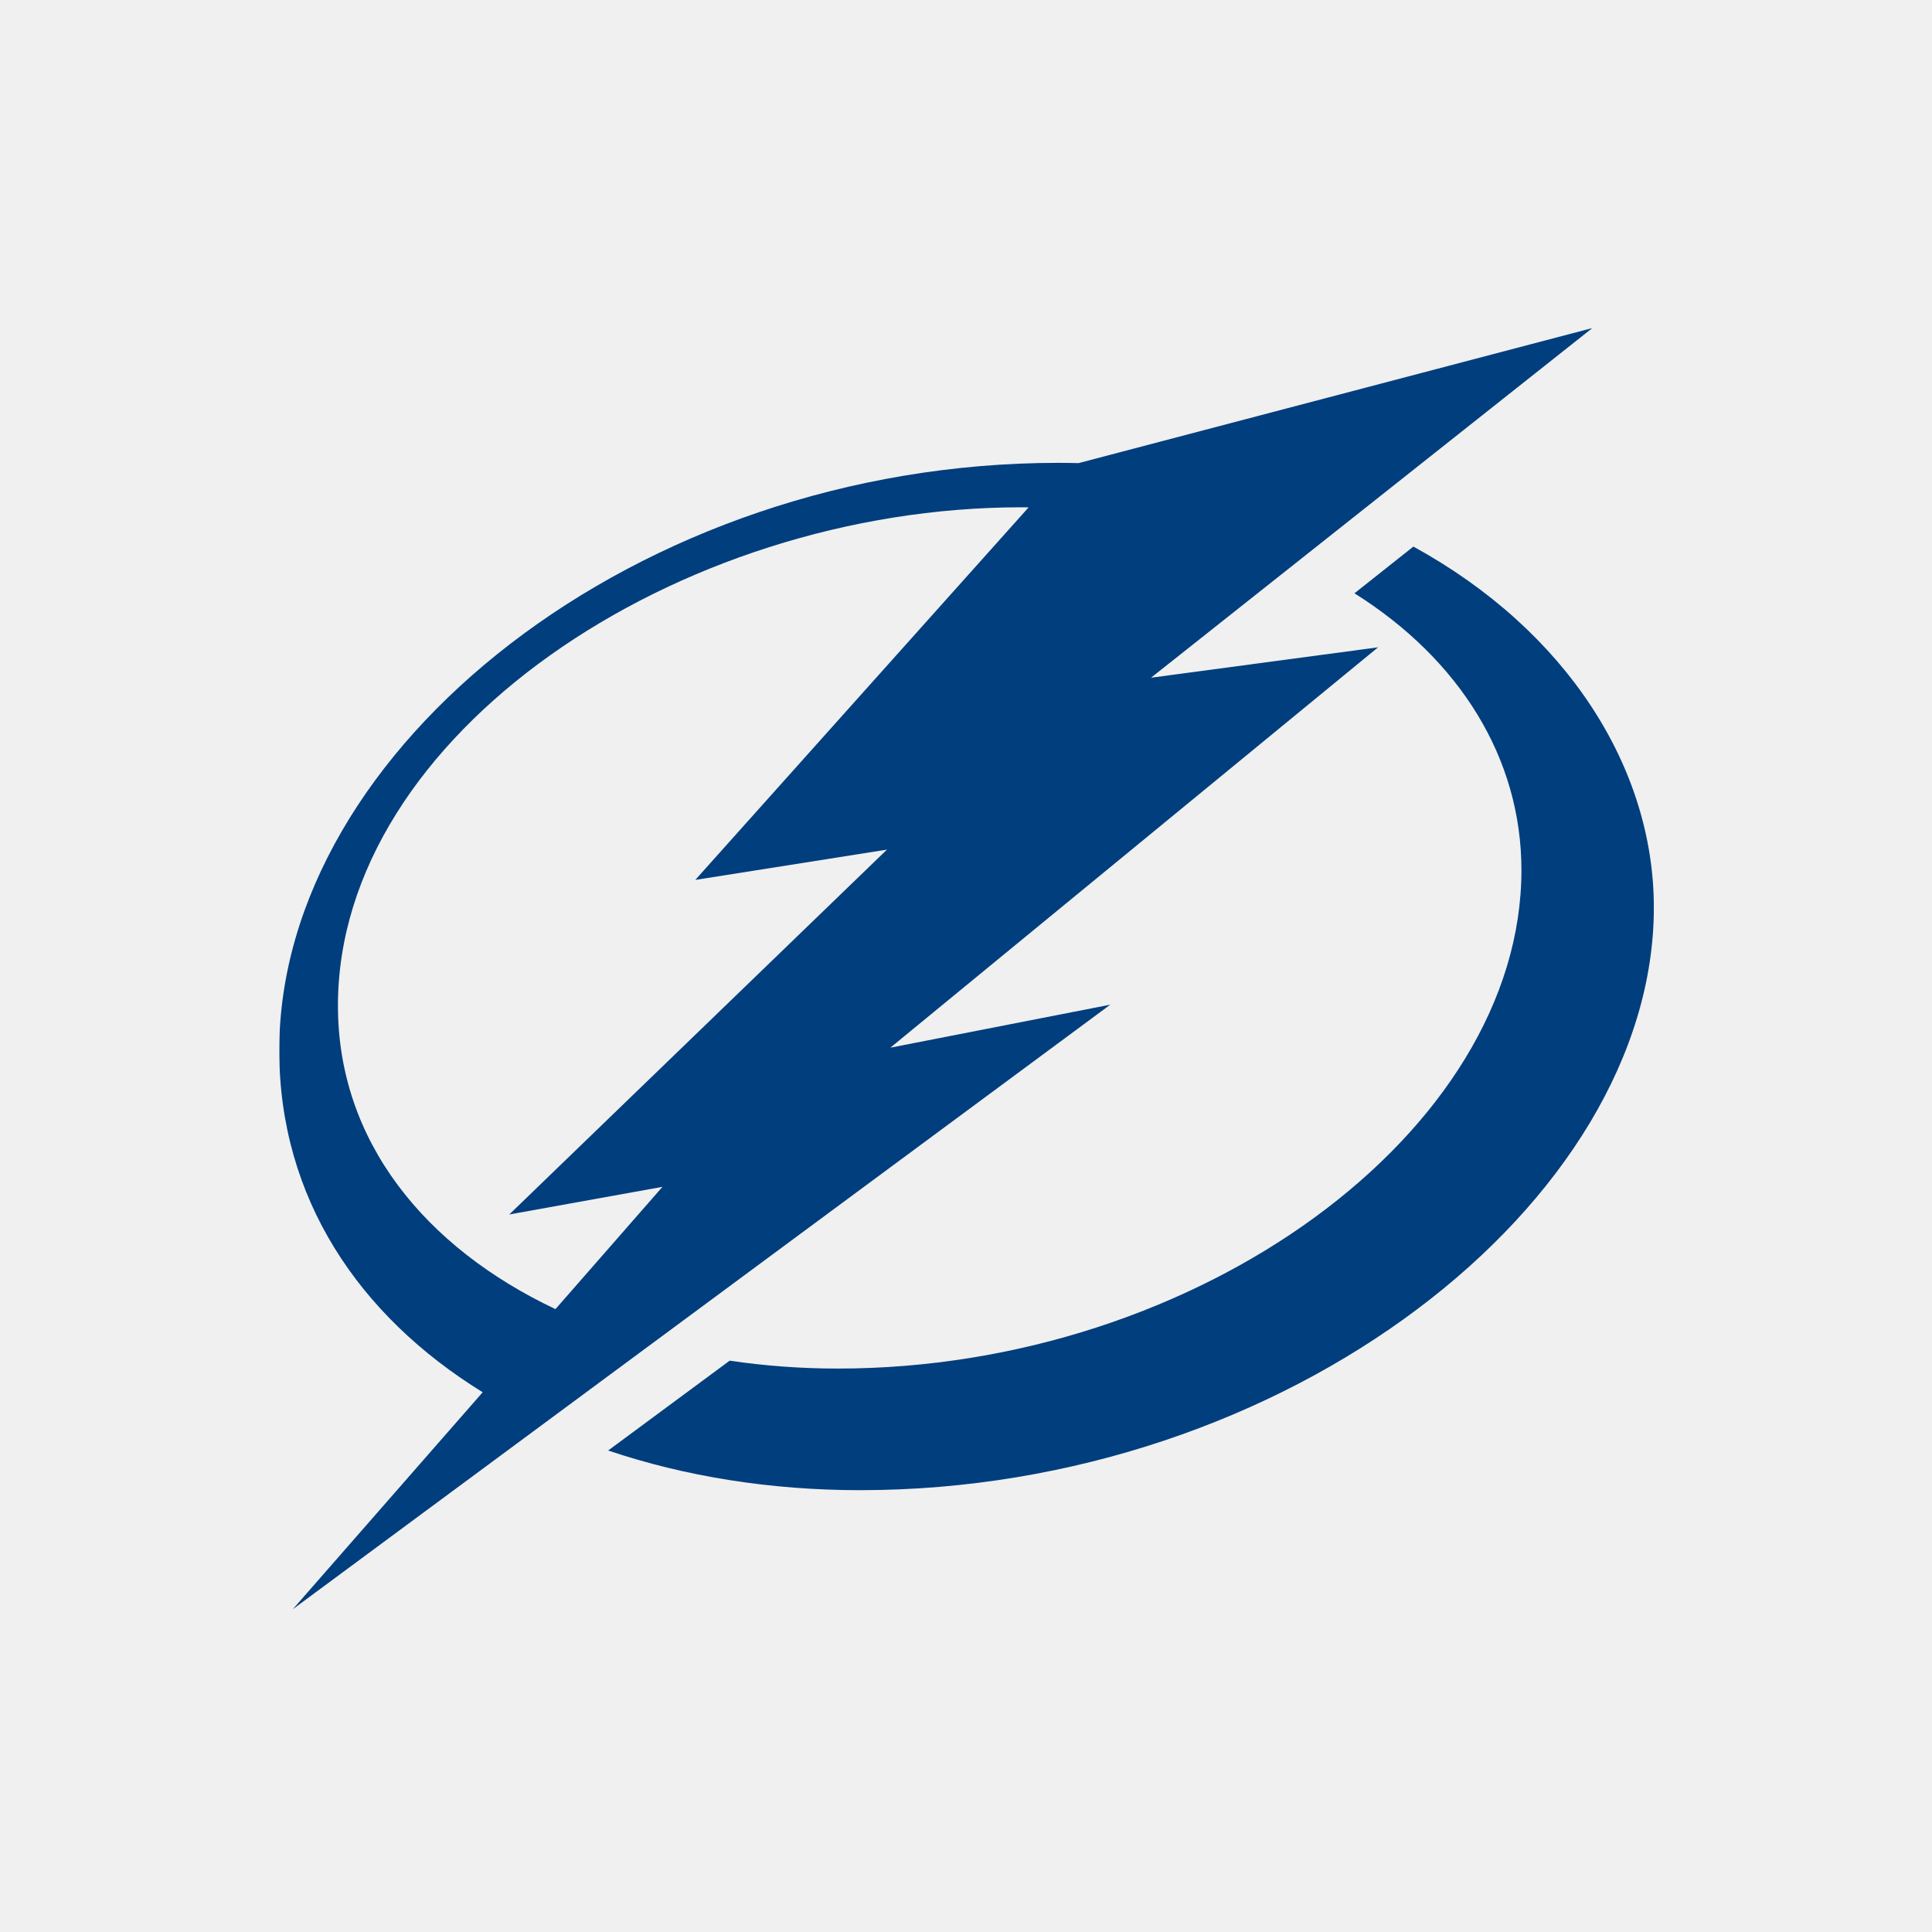
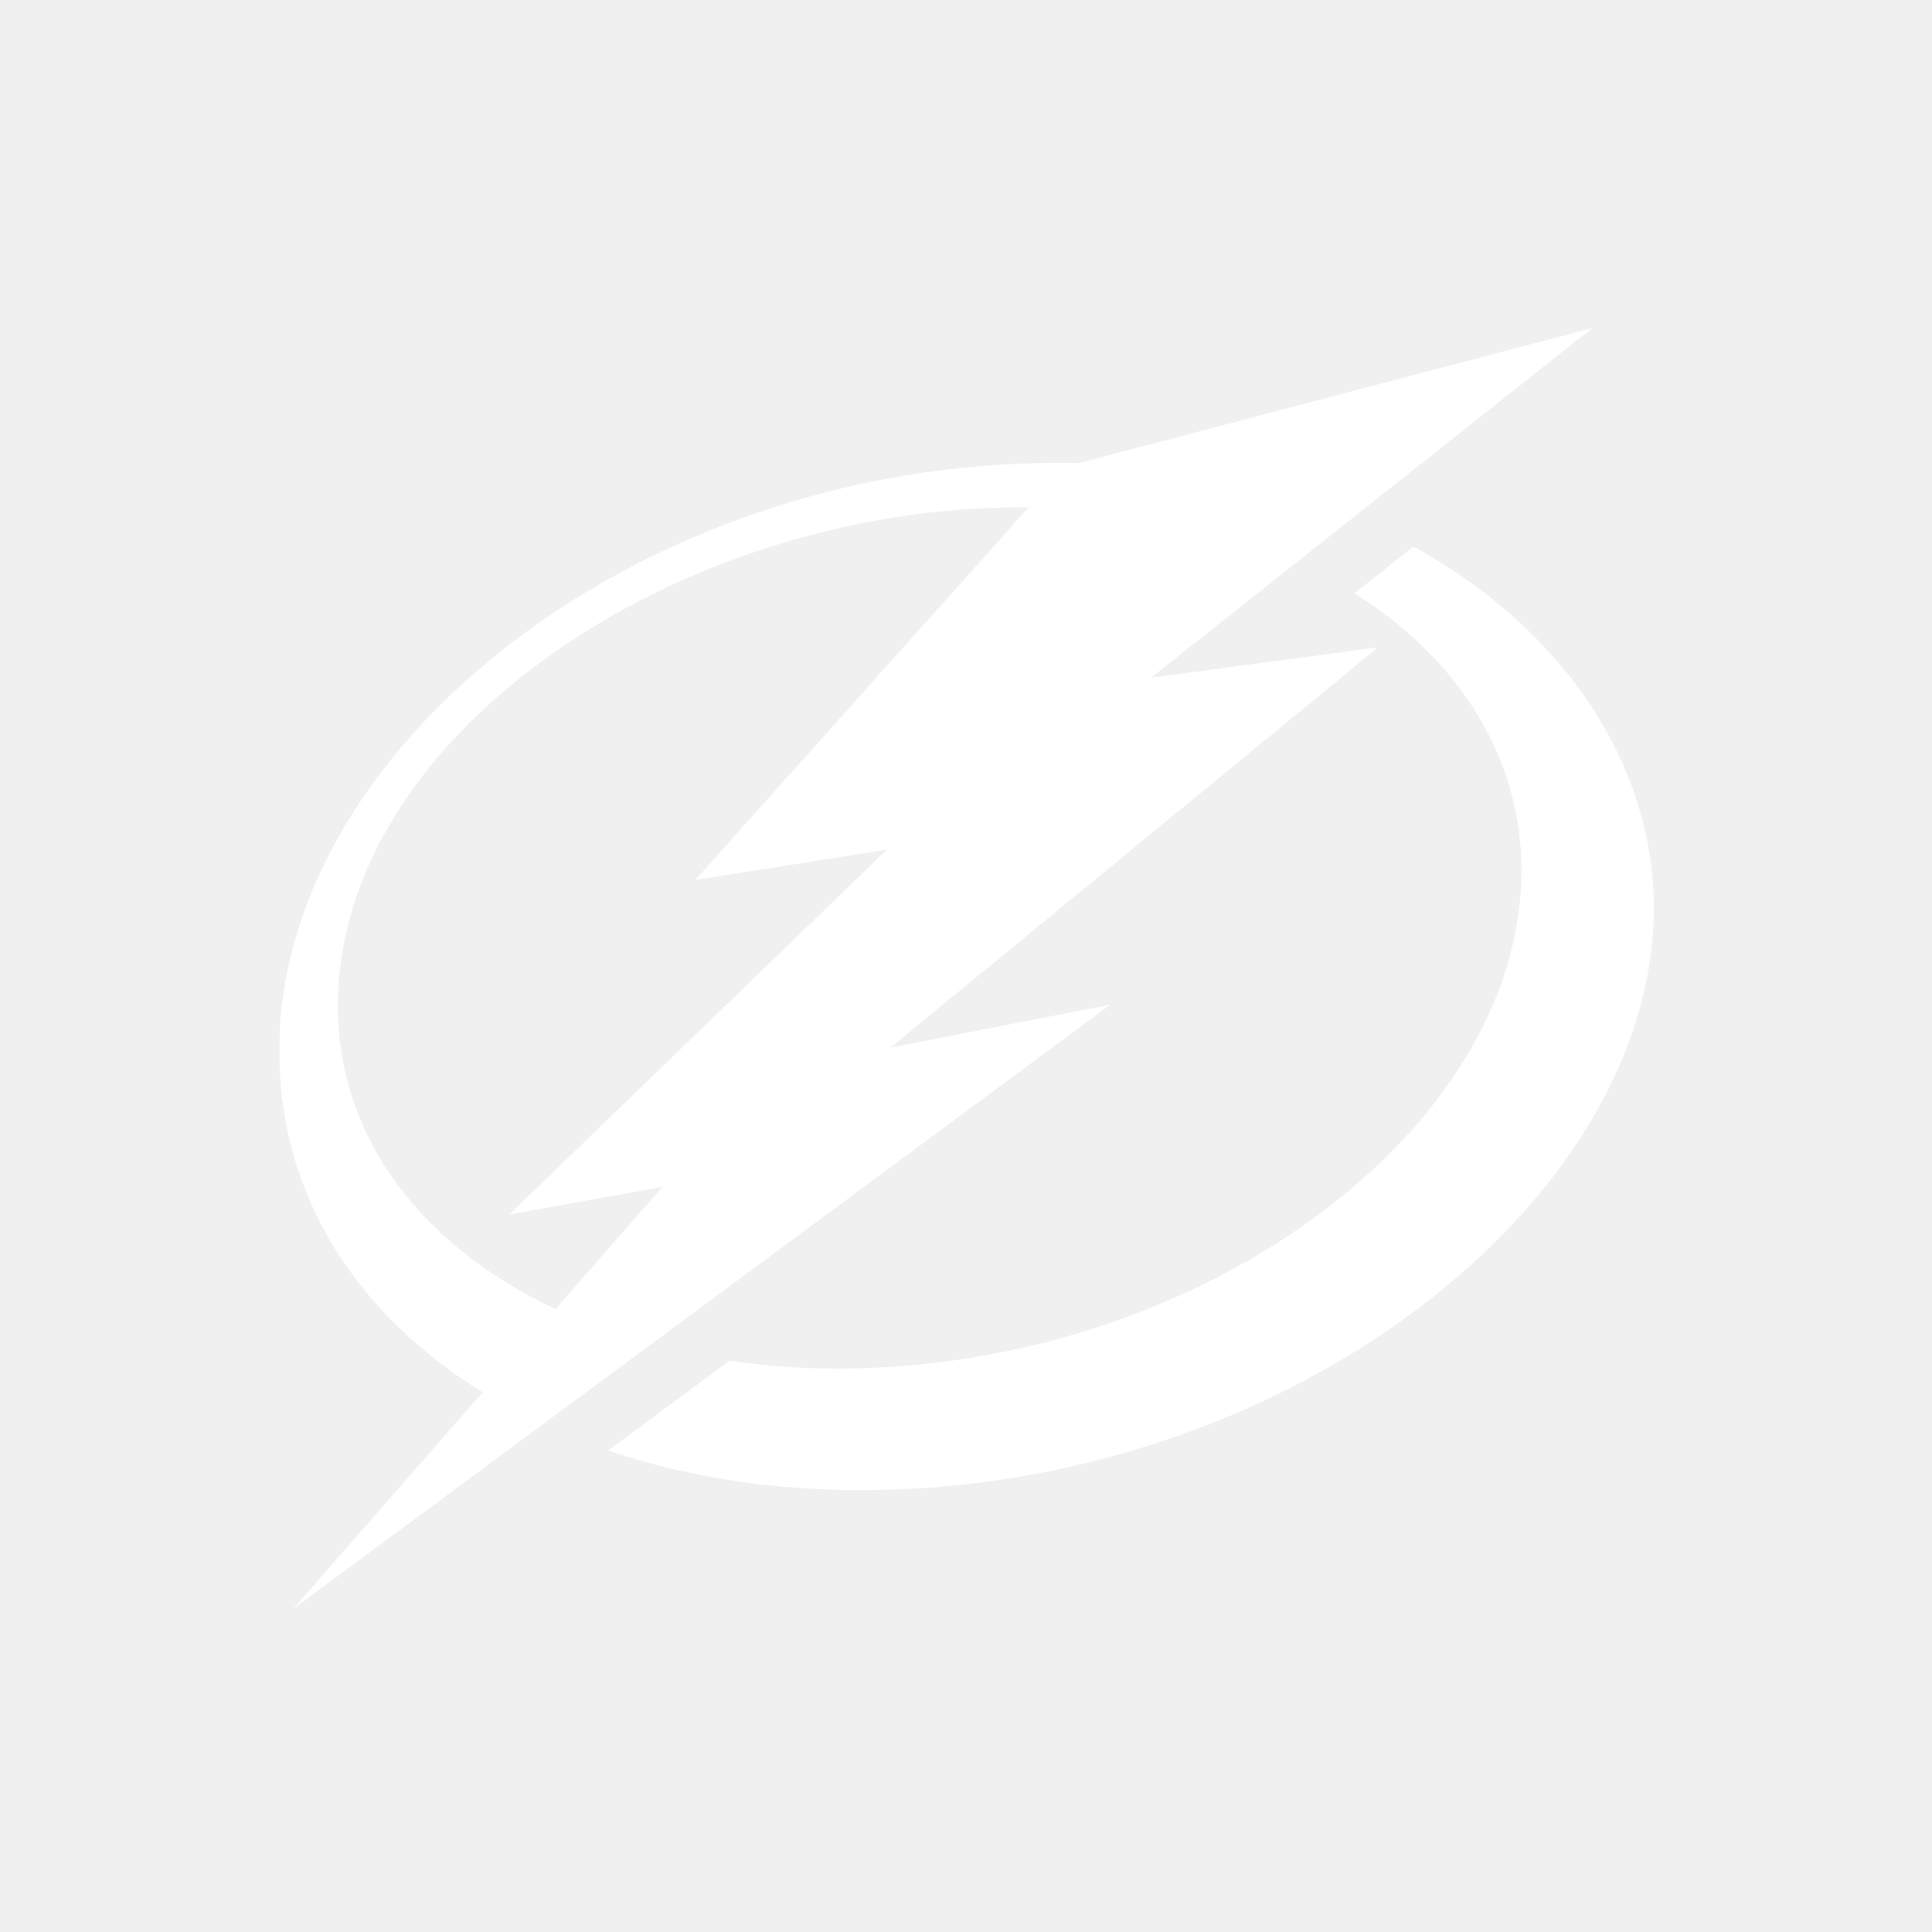
- <svg xmlns="http://www.w3.org/2000/svg" xmlns:xlink="http://www.w3.org/1999/xlink" width="512" height="512" viewBox="0 0 512 512" version="1.1">
-   <defs>
-     <path id="a" d="M0 .008h364.289v339.517h-364.289z" />
-     <path id="c" d="M0 .008h364.289v339.517h-364.289z" />
-   </defs>
-   <g stroke="none" stroke-width="1" fill="none">
+ <svg xmlns="http://www.w3.org/2000/svg" version="1.1" id="Layer_1" x="0px" y="0px" width="512px" height="512px" viewBox="0 0 512 512" enable-background="new 0 0 512 512" xml:space="preserve">
+   <g>
    <g transform="translate(74 86) translate(0 .937)">
-       <mask id="b" fill="#fff">
-         <use xlink:href="#a" />
+       <defs>
+         <filter id="Adobe_OpacityMaskFilter" filterUnits="userSpaceOnUse" x="87.17" y="57.913" width="277.12" height="250.062">
+           <feColorMatrix type="matrix" values="1 0 0 0 0  0 1 0 0 0  0 0 1 0 0  0 0 0 1 0" />
+         </filter>
+       </defs>
+       <mask maskUnits="userSpaceOnUse" x="87.17" y="57.913" width="277.12" height="250.062" id="b">
+         <g filter="url(#Adobe_OpacityMaskFilter)">
+           <path id="a" fill="#FFFFFF" d="M0,0.008h364.289v339.517H0V0.008z" />
+         </g>
      </mask>
-       <path d="M364.289 153.55c0-36.906-22.964-73.285-63.727-95.637l-15.616 12.378c27.854 17.505 44.249 43.674 44.249 73.373 0 69.305-85.741 132.084-181.154 132.084-9.79 0-19.4-.72-28.67-2.094l-32.201 23.806c20.33 6.87 43.014 10.515 66.727 10.515 113.265 0 210.393-76.386 210.393-154.425" fill="#003E7E" mask="url(#b)" />
+       <path mask="url(#b)" fill="#FFFFFF" d="M364.289,153.55c0-36.906-22.964-73.285-63.727-95.637    l-15.616,12.378c27.854,17.505,44.249,43.674,44.249,73.373c0,69.305-85.741,132.084-181.154,132.084    c-9.79,0-19.4-0.721-28.67-2.095L87.17,297.459c20.33,6.871,43.014,10.516,66.727,10.516    C267.162,307.975,364.29,231.588,364.289,153.55" />
    </g>
    <g transform="translate(74 86) translate(0 .937)">
-       <mask id="d" fill="#fff">
-         <use xlink:href="#c" />
+       <defs>
+         <filter id="Adobe_OpacityMaskFilter_1_" filterUnits="userSpaceOnUse" x="0.001" y="0" width="347.988" height="339.518">
+           <feColorMatrix type="matrix" values="1 0 0 0 0  0 1 0 0 0  0 0 1 0 0  0 0 0 1 0" />
+         </filter>
+       </defs>
+       <mask maskUnits="userSpaceOnUse" x="0.001" y="0" width="347.988" height="339.518" id="d">
+         <g filter="url(#Adobe_OpacityMaskFilter_1_)">
+           <path id="c" fill="#FFFFFF" d="M0,0.008h364.289v339.517H0V0.008z" />
+         </g>
      </mask>
-       <path d="M220.226 179.318l-58.272 11.389 129.251-106.099-60.174 8.056 116.958-92.664-136.154 35.791c-1.795-.037-3.605-.066-5.414-.066-111.584 0-206.42 75.749-206.42 155.673 0 39.222 21.143 70.412 53.915 90.626l-50.314 57.494 216.626-160.199zm-204.669.264c0-71.668 89.78-132.083 181.155-132.083.633 0 1.25.015 1.883.022l-88.341 98.73 50.796-8.028-100.086 96.687 40.591-7.319-28.351 32.404c-34.46-16.298-57.647-44.409-57.647-80.413z" fill="#003E7E" mask="url(#d)" />
+       <path mask="url(#d)" fill="#FFFFFF" d="M220.227,179.318l-58.272,11.39l129.251-106.1l-60.174,8.056    L347.989,0L211.835,35.791c-1.795-0.037-3.604-0.066-5.414-0.066c-111.584,0-206.42,75.749-206.42,155.673    c0,39.222,21.143,70.412,53.915,90.626L3.602,339.518l216.626-160.199L220.227,179.318z M15.557,179.583    c0-71.668,89.78-132.083,181.155-132.083c0.633,0,1.25,0.015,1.883,0.022l-88.341,98.73l50.796-8.028L60.964,234.911l40.591-7.32    l-28.351,32.404C38.744,243.697,15.557,215.586,15.557,179.583z" />
    </g>
  </g>
</svg>
